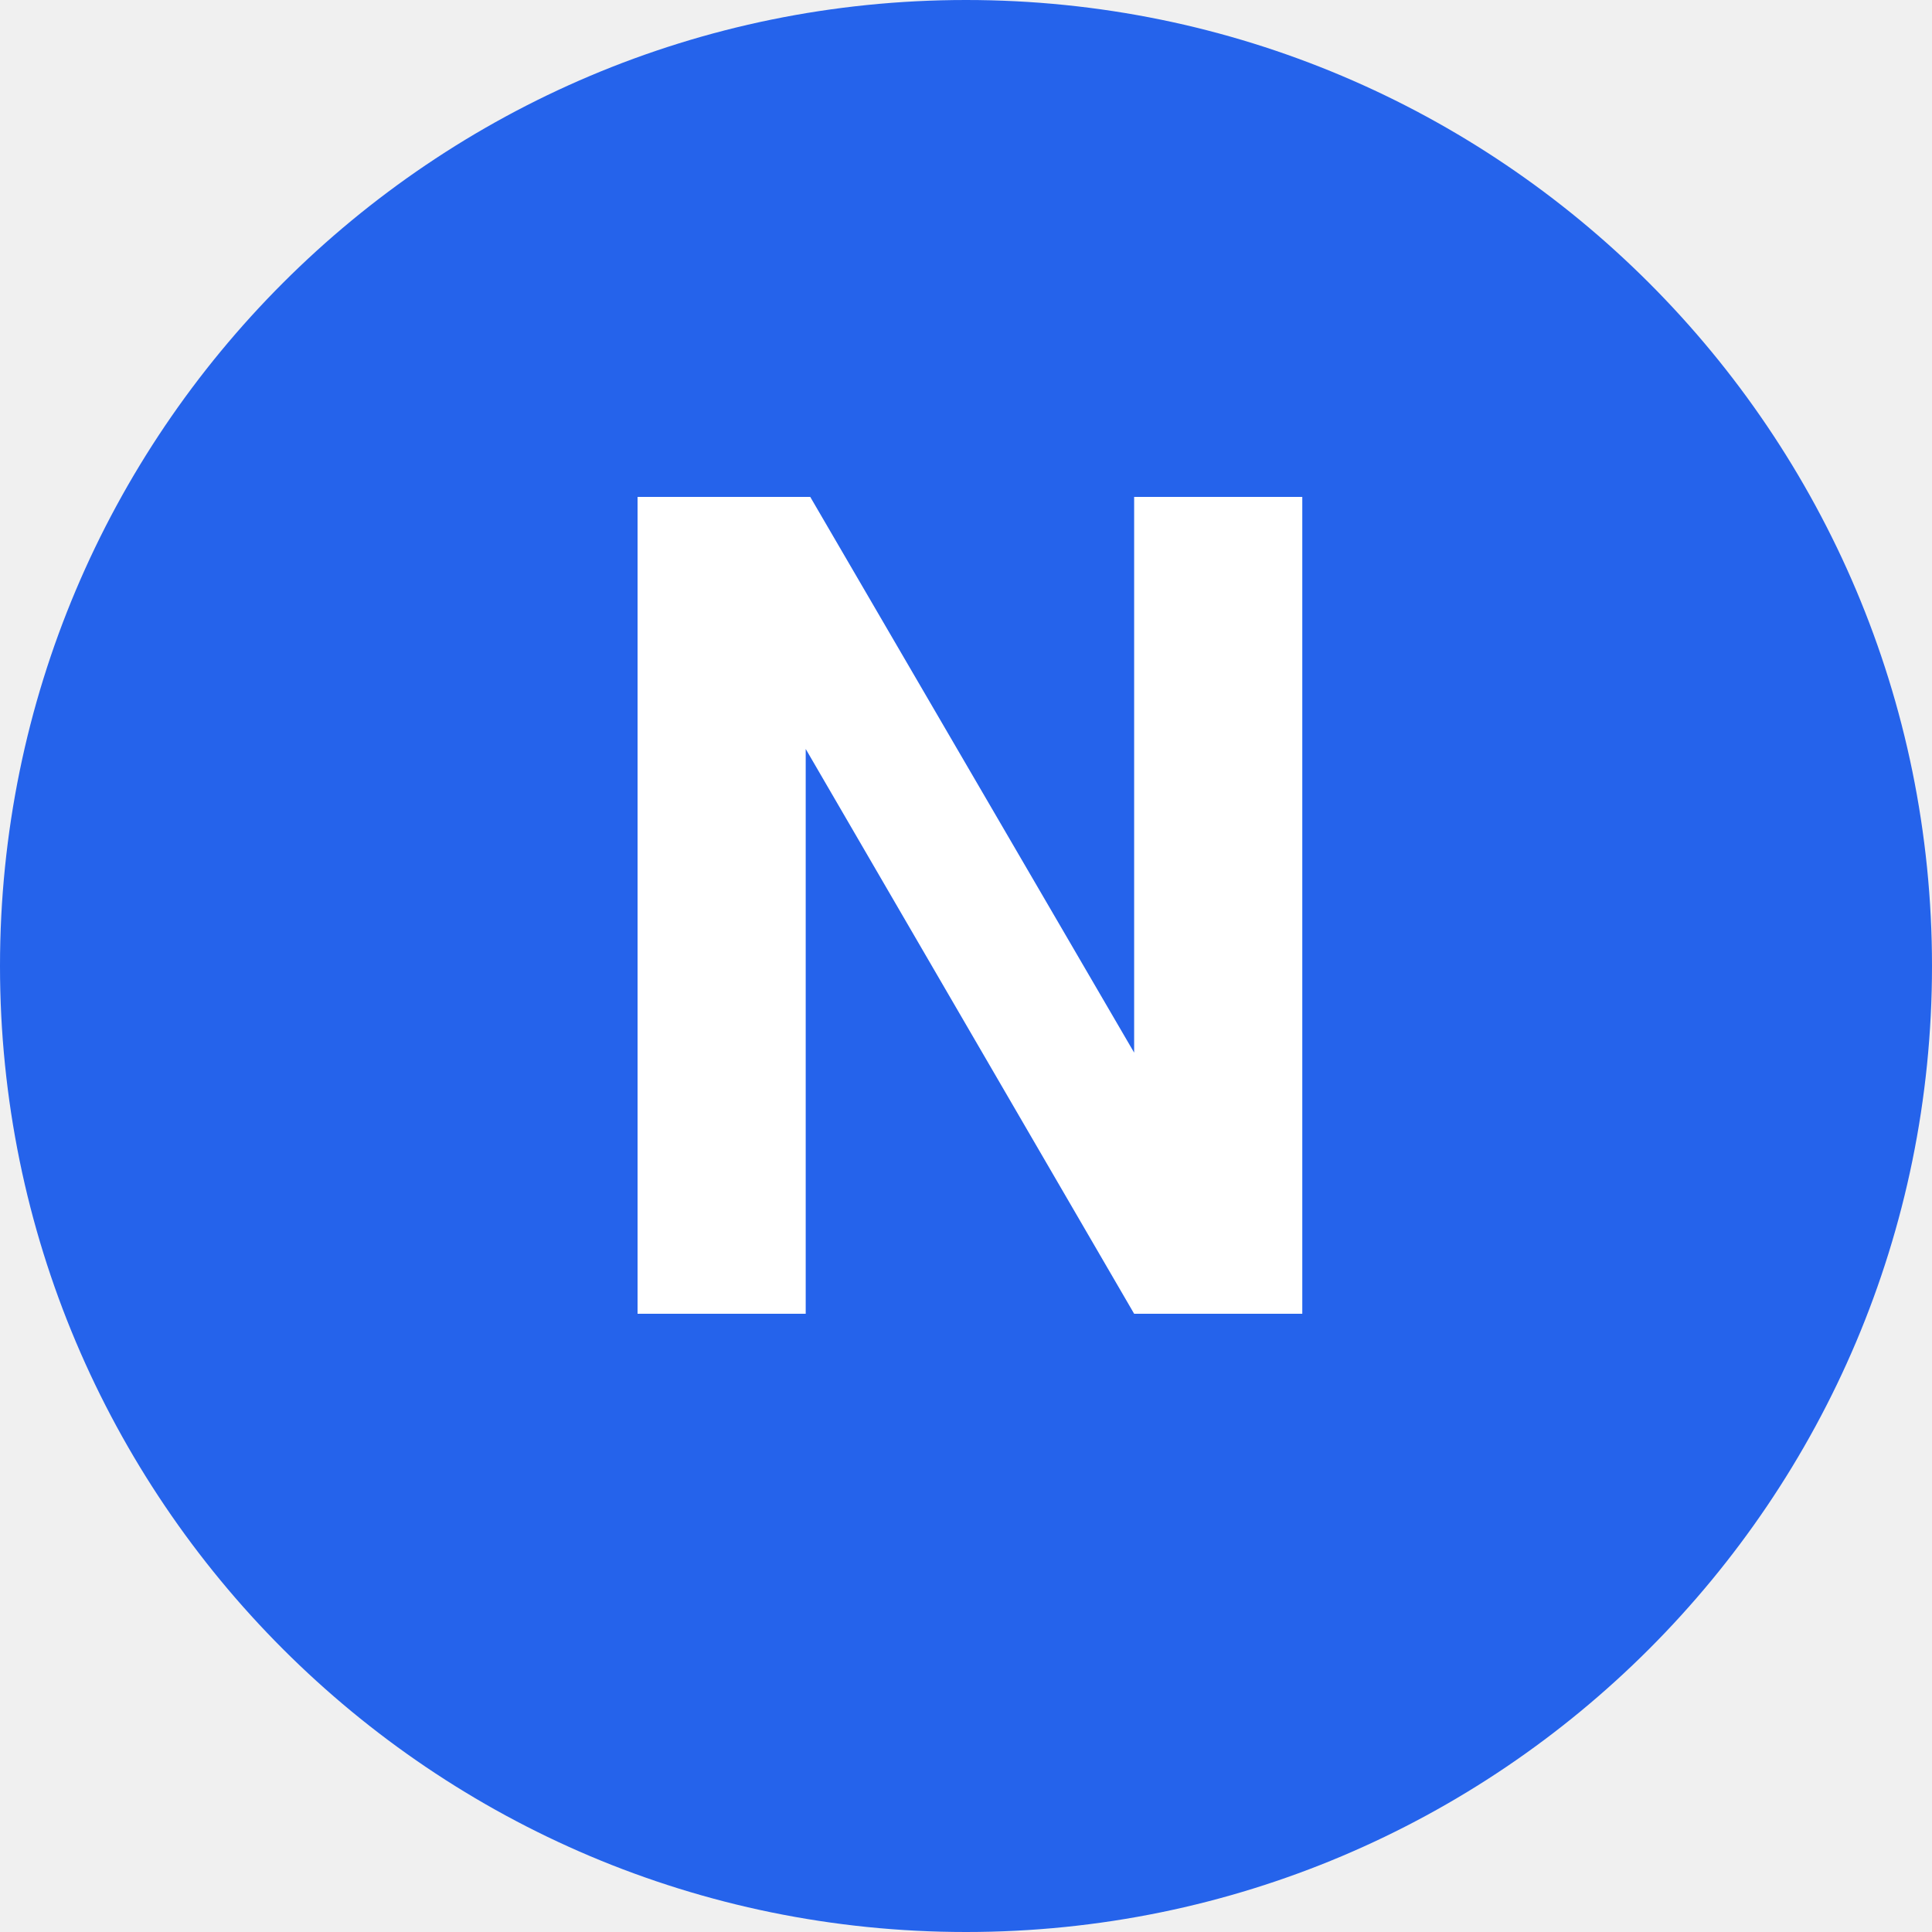
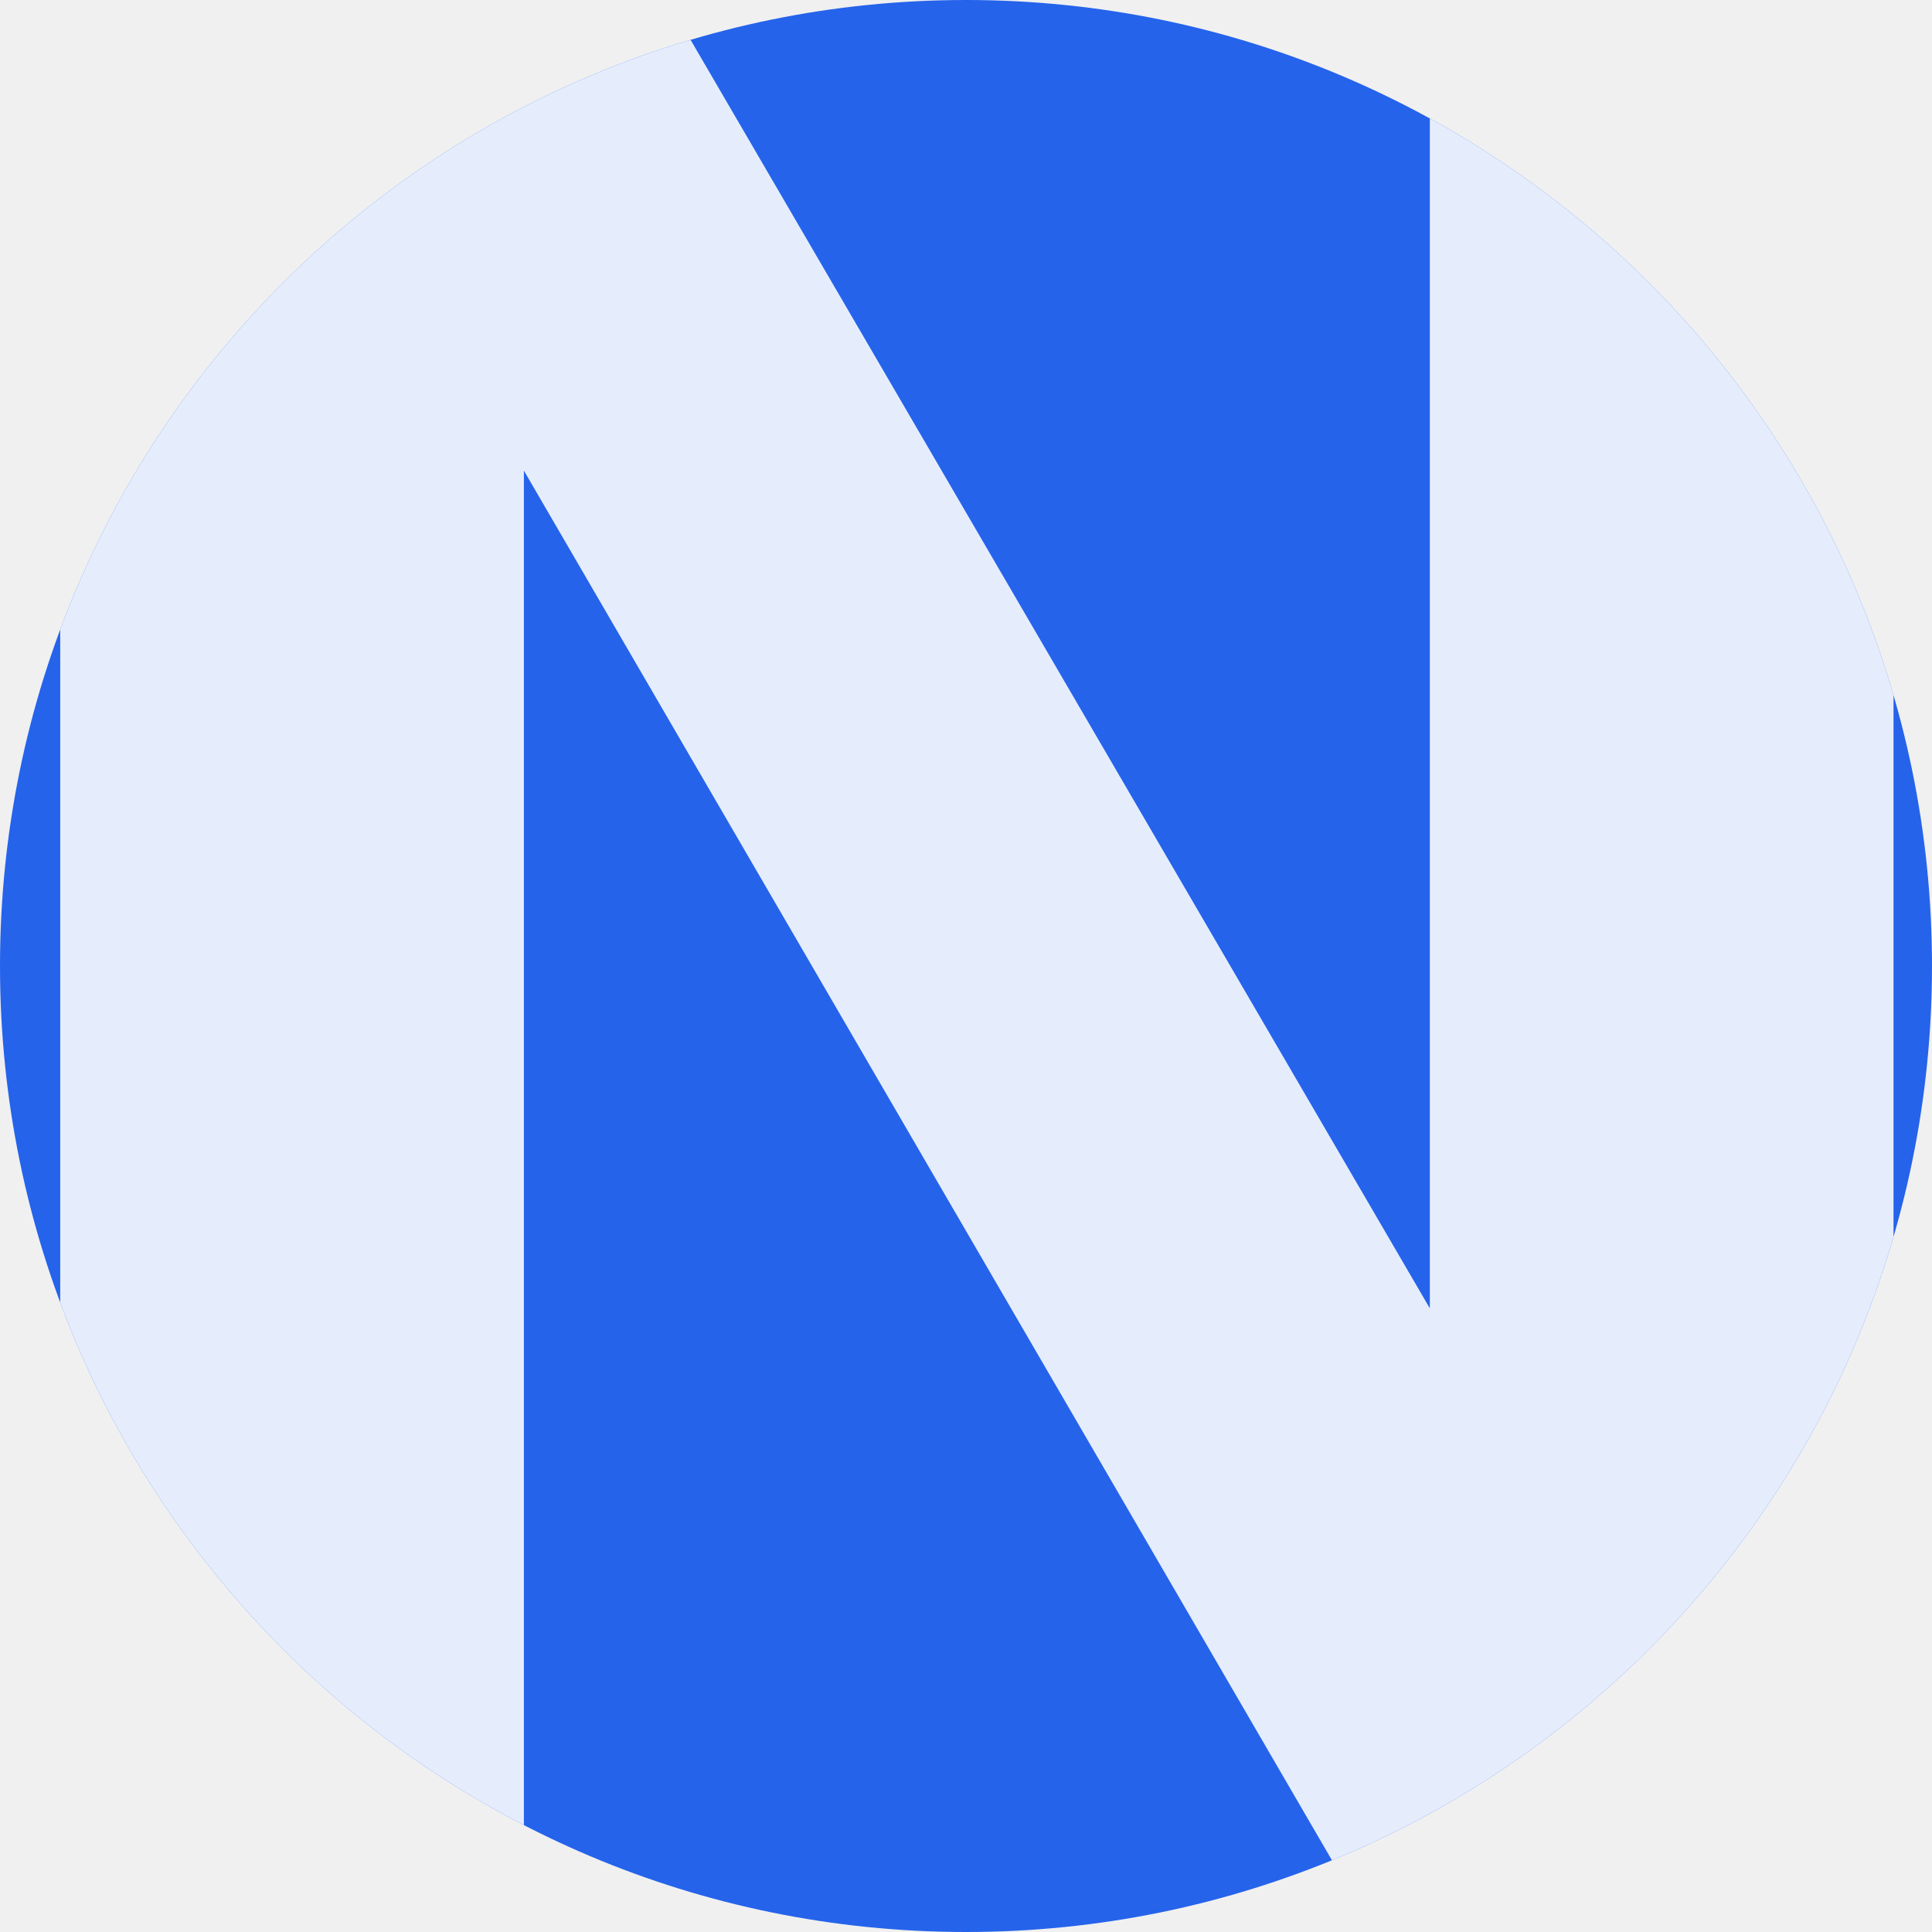
<svg xmlns="http://www.w3.org/2000/svg" viewBox="0 0 100 100">
+   <defs>
+     <clipPath id="circle-clip">
+       <circle cx="50" cy="50" r="50" />
+     </clipPath>
+   </defs>
  <circle cx="50" cy="50" r="50" fill="#2563eb" />
-   <text x="50" y="68" font-family="Arial Black, Helvetica Neue, sans-serif" font-size="58" font-weight="900" text-anchor="middle" fill="white" letter-spacing="-2">N</text>
+   <text x="50" y="105" font-family="Arial Black, Helvetica Neue, sans-serif" font-size="160" font-weight="900" text-anchor="middle" fill="rgba(255,255,255,0.88)" clip-path="url(#circle-clip)">N</text>
</svg>
